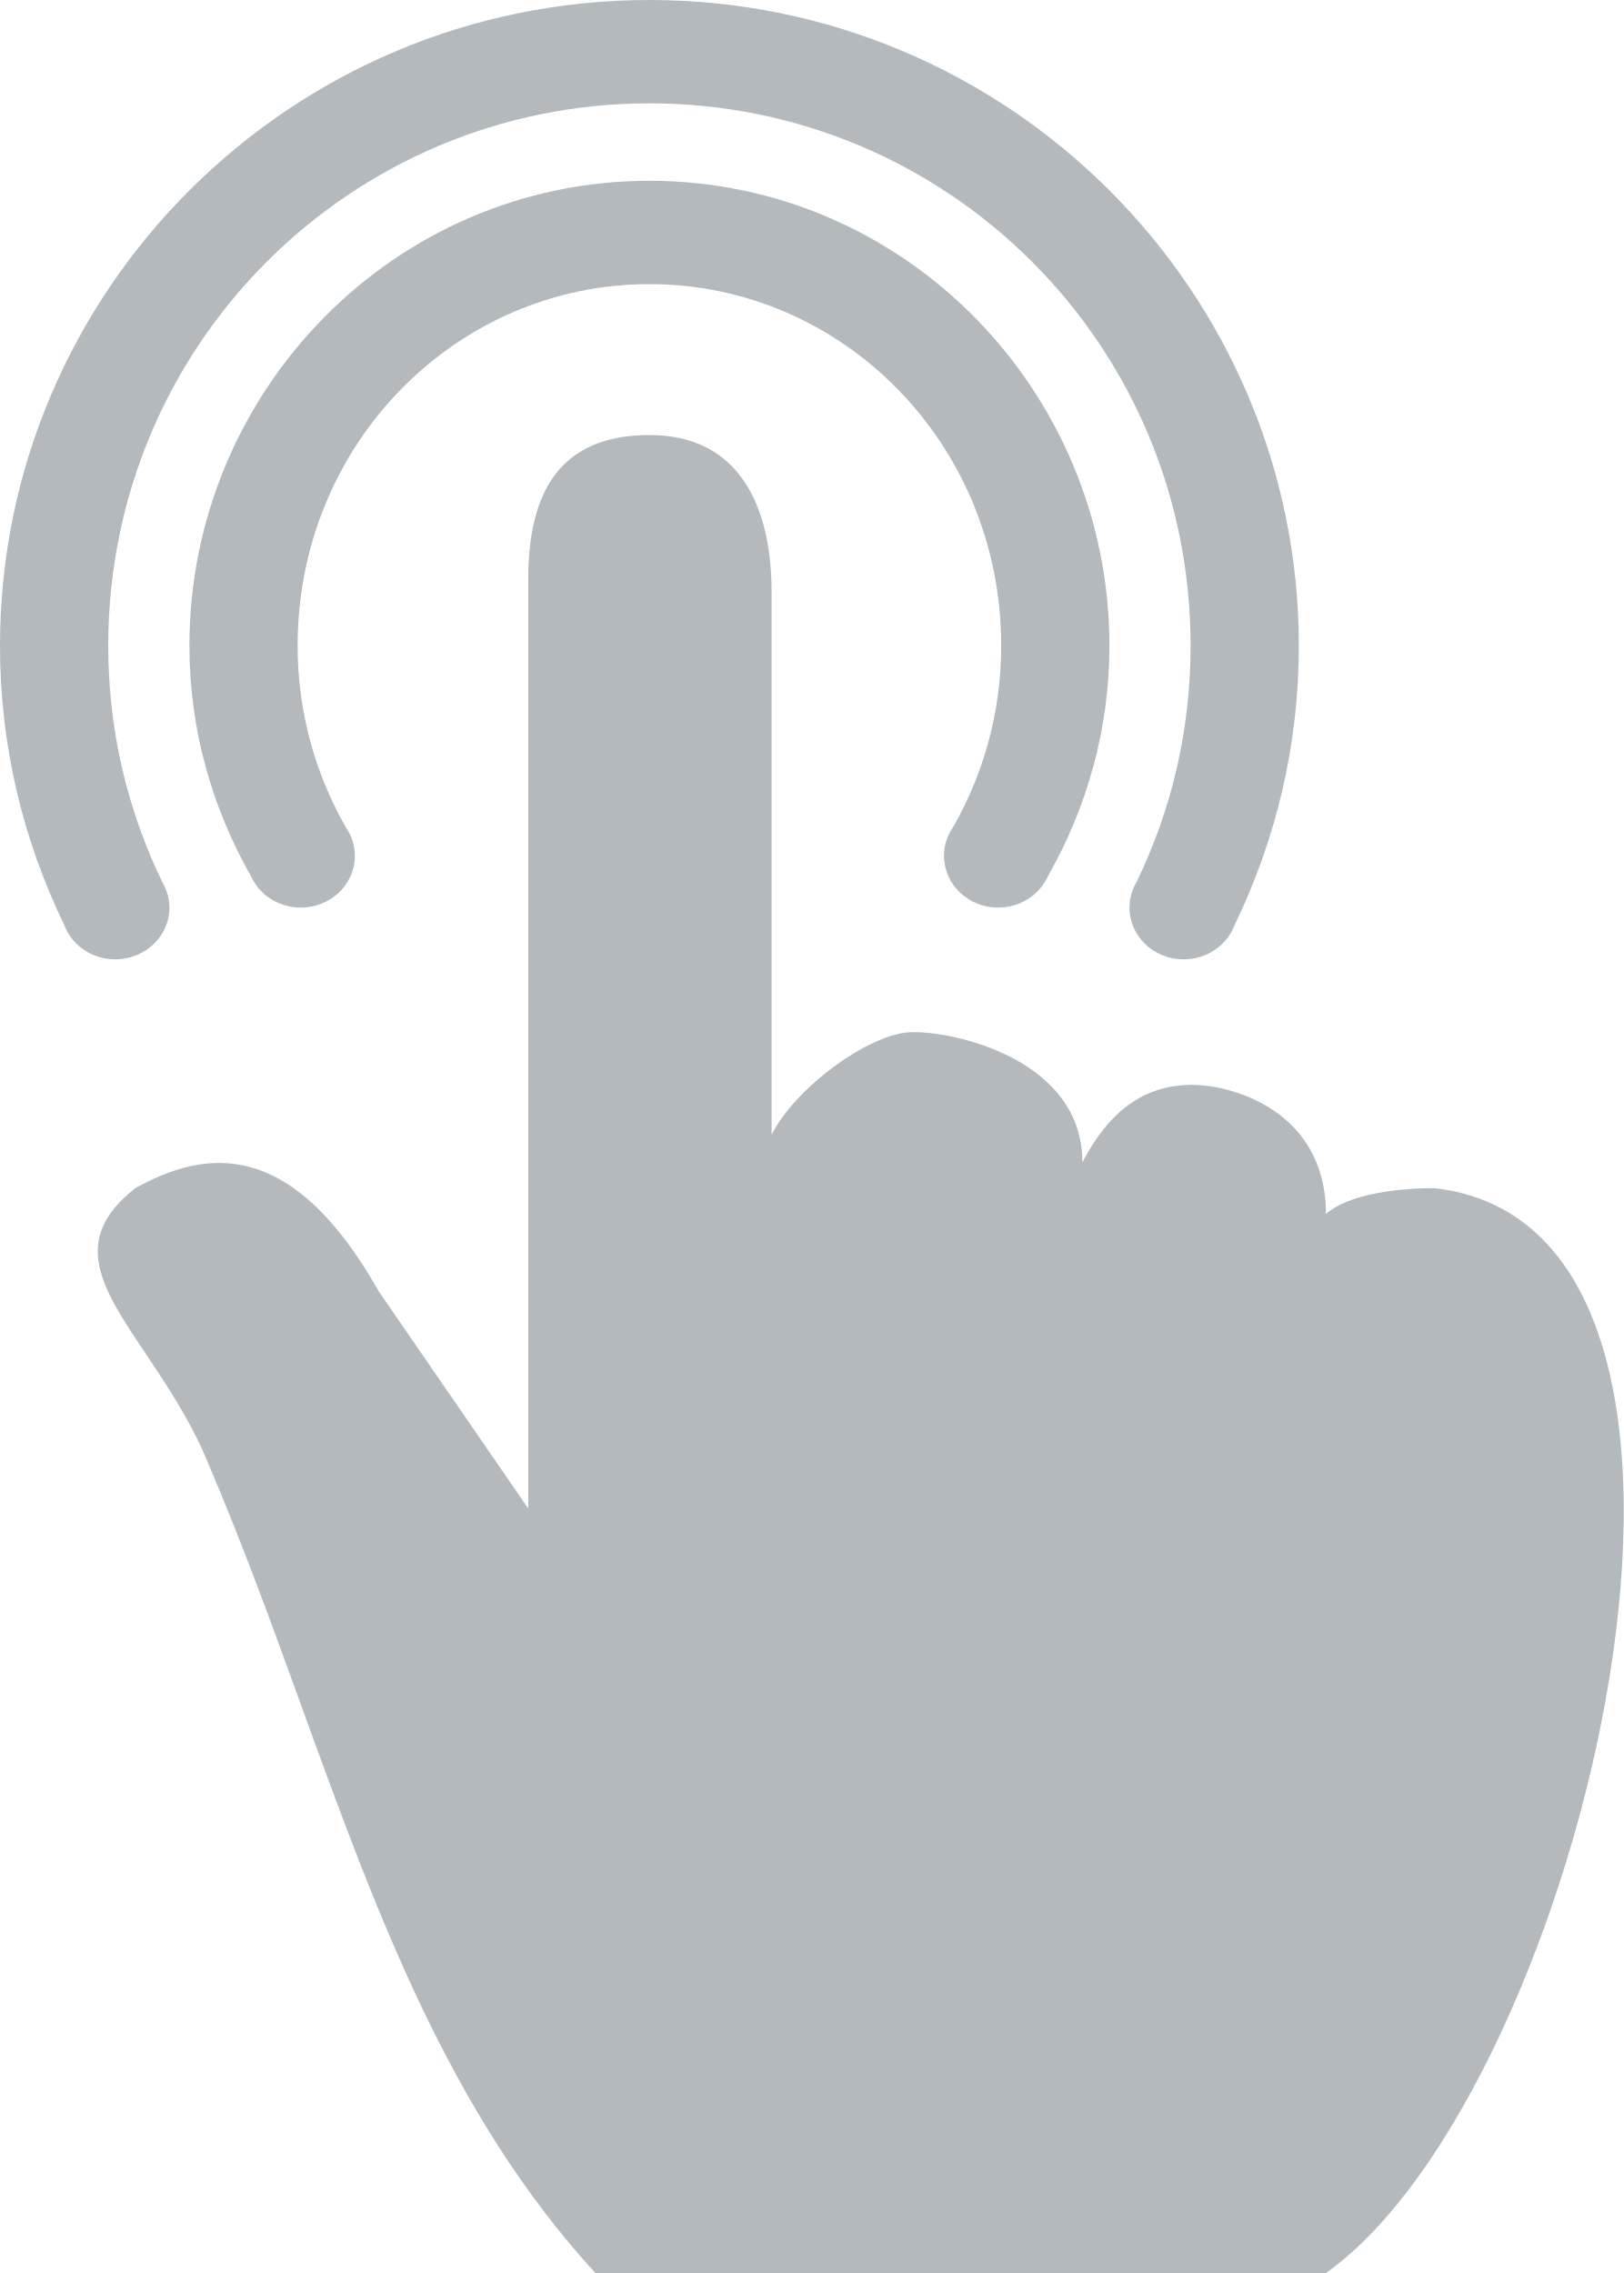
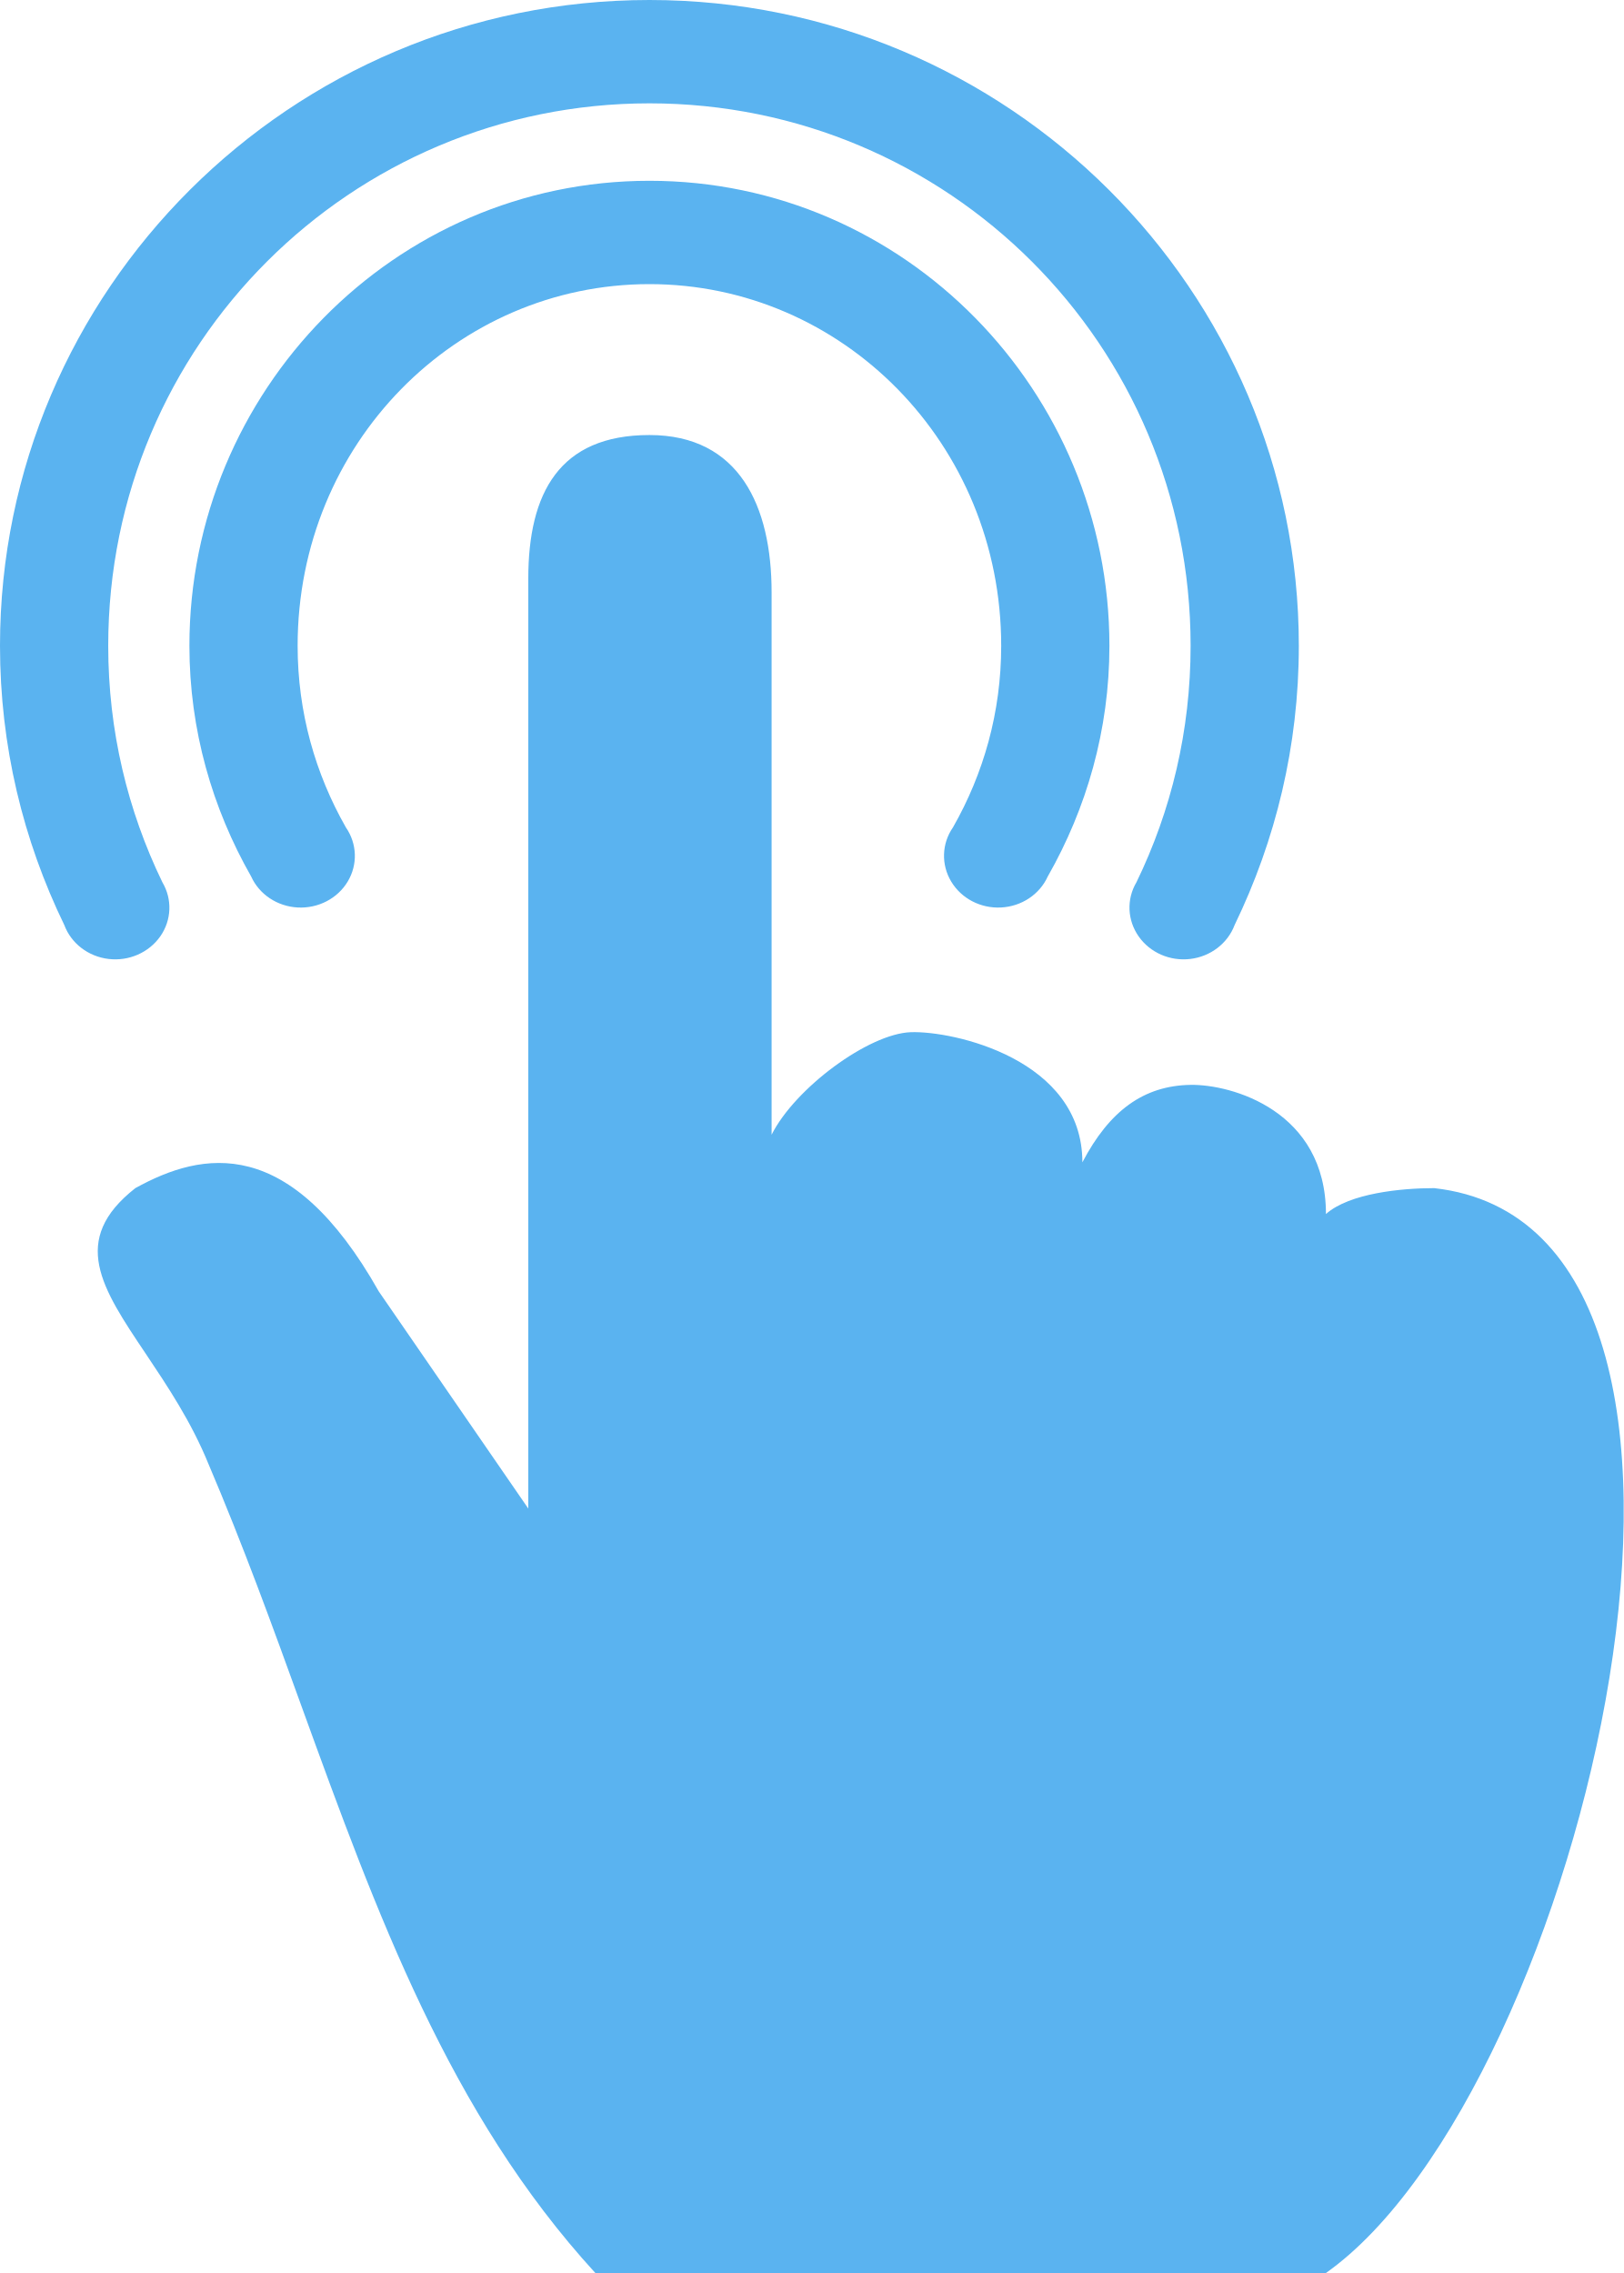
<svg xmlns="http://www.w3.org/2000/svg" xmlns:xlink="http://www.w3.org/1999/xlink" width="20" height="28" viewBox="0 0 20 28" version="1.1">
  <g id="Canvas" transform="translate(-1481 -1461)">
    <g id="Shape">
-       <use xlink:href="#path0_fill" transform="translate(1481 1461)" fill="#B3B9BD" />
+       <use xlink:href="#path0_fill" transform="translate(1481 1461)" fill="#5AB3F0" />
    </g>
  </g>
  <defs>
    <path id="path0_fill" fill-rule="evenodd" d="M 0 7.955C 0 9.189 0.285 10.35 0.792 11.395C 0.876 11.621 1.087 11.783 1.337 11.813C 1.587 11.843 1.833 11.735 1.974 11.535C 2.114 11.335 2.124 11.077 2 10.868C 1.573 9.987 1.333 9.003 1.333 7.955C 1.333 4.242 4.326 1.273 7.999 1.273C 11.672 1.273 14.665 4.242 14.665 7.955C 14.665 9.003 14.426 9.987 13.998 10.868C 13.874 11.077 13.885 11.335 14.025 11.535C 14.165 11.735 14.411 11.843 14.661 11.813C 14.911 11.783 15.122 11.621 15.207 11.395C 15.713 10.35 15.998 9.189 15.998 7.955C 15.998 3.584 12.425 0 7.999 0C 3.573 0 0 3.584 0 7.955ZM 7.999 2.227C 4.854 2.227 2.333 4.821 2.333 7.955C 2.333 8.993 2.616 9.959 3.094 10.798C 3.194 11.019 3.417 11.166 3.668 11.179C 3.92 11.192 4.158 11.068 4.283 10.859C 4.408 10.651 4.399 10.392 4.26 10.192C 3.884 9.531 3.666 8.775 3.666 7.955C 3.666 5.465 5.622 3.5 7.999 3.5C 10.376 3.5 12.332 5.465 12.332 7.955C 12.332 8.775 12.115 9.531 11.738 10.192C 11.599 10.392 11.591 10.651 11.716 10.859C 11.841 11.068 12.078 11.192 12.33 11.179C 12.582 11.166 12.804 11.019 12.905 10.798C 13.383 9.959 13.665 8.993 13.665 7.955C 13.665 4.821 11.145 2.227 7.999 2.227ZM 6.507 7.129C 6.507 6.071 6.891 5.359 7.999 5.359C 9.107 5.359 9.504 6.238 9.504 7.296L 9.504 13.978C 9.793 13.403 10.7 12.733 11.219 12.715C 11.738 12.697 13.332 13.045 13.332 14.318C 13.665 13.682 14.088 13.373 14.665 13.364C 15.168 13.356 16.332 13.682 16.332 14.955C 16.621 14.698 17.264 14.636 17.665 14.636C 22.039 15.125 19.494 25.763 16.332 28L 7.333 28C 5.534 26.035 4.64 23.57 3.714 21.019C 3.356 20.03 2.992 19.028 2.569 18.037C 2.356 17.512 2.058 17.069 1.796 16.677C 1.25 15.864 0.855 15.274 1.667 14.636C 2.5 14.175 3.574 13.974 4.666 15.909L 6.507 18.583L 6.507 7.129Z" />
  </defs>
</svg>
